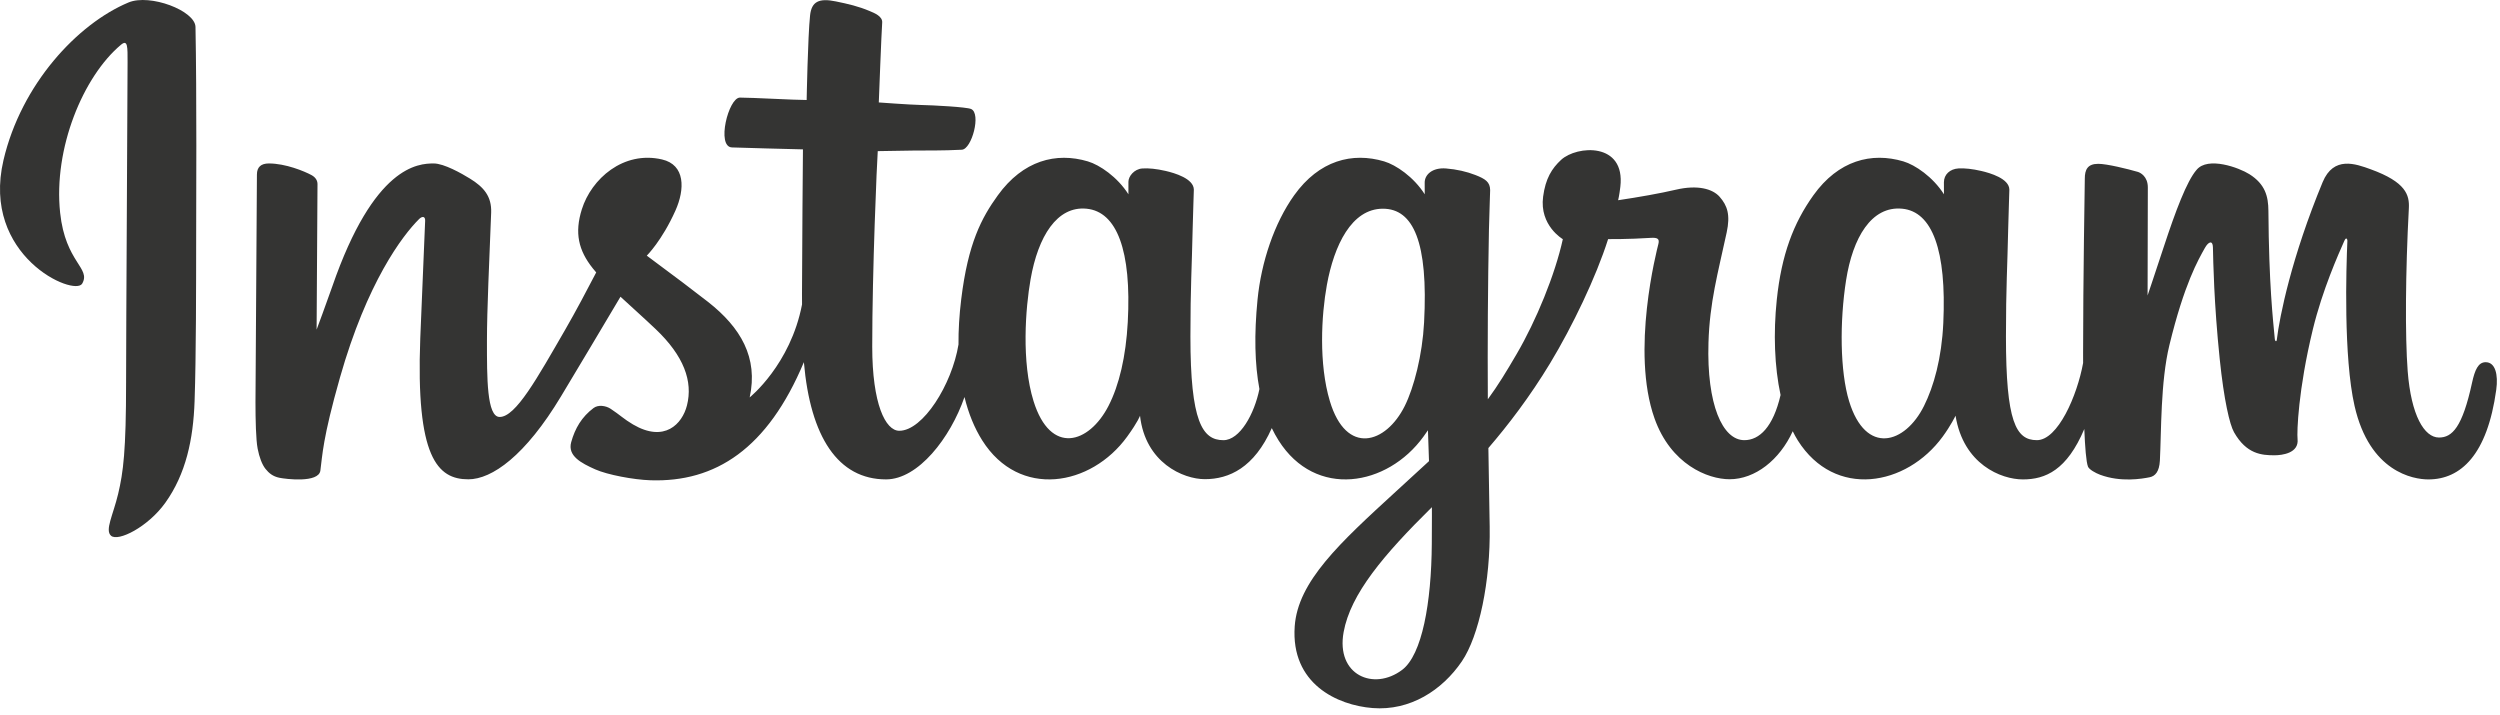
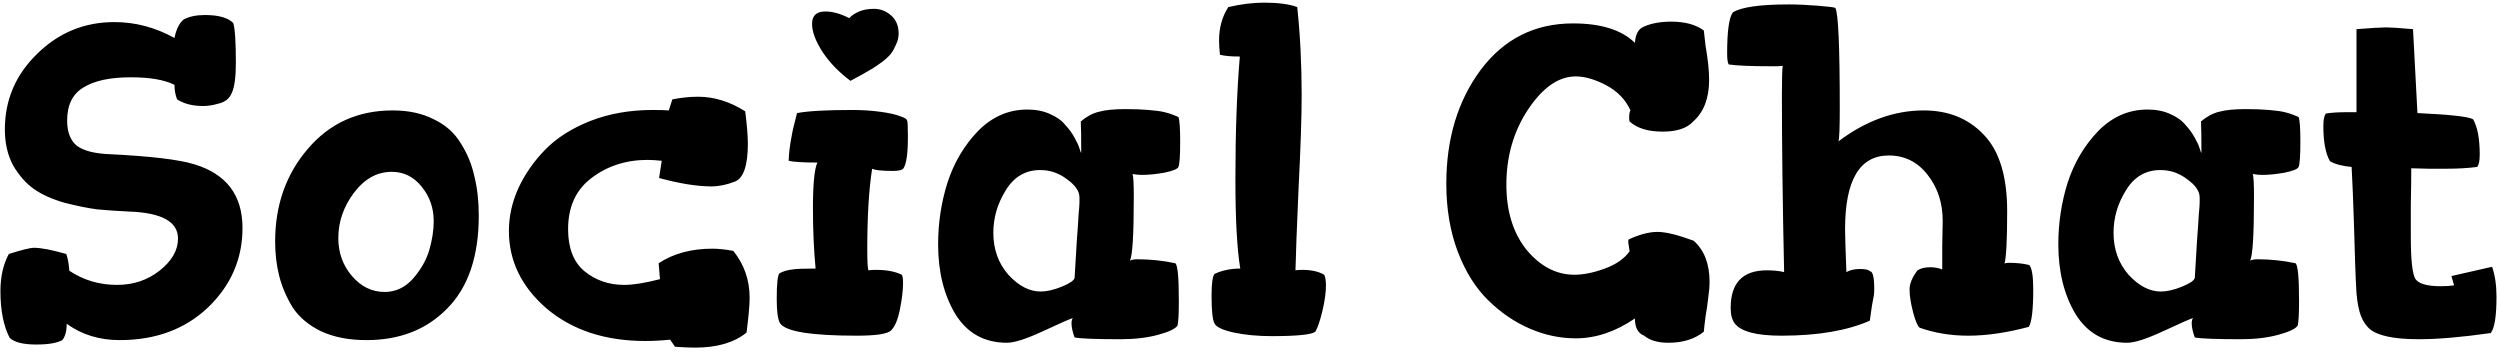
- <svg xmlns="http://www.w3.org/2000/svg" width="168" height="48" viewBox="0 0 168 48" fill="none">
-   <path d="M8.636 0.166C5.201 1.604 1.426 5.664 0.234 10.763C-1.277 17.221 5.007 19.953 5.523 19.059C6.13 18.006 4.397 17.651 4.041 14.299C3.58 9.971 5.592 5.134 8.125 3.012C8.595 2.618 8.573 3.167 8.573 4.182C8.573 5.997 8.473 22.292 8.473 25.692C8.473 30.294 8.283 31.747 7.941 33.183C7.595 34.638 7.039 35.621 7.46 36C7.931 36.423 9.941 35.416 11.105 33.792C12.5 31.844 12.989 29.505 13.076 26.965C13.182 23.903 13.178 19.044 13.182 16.272C13.186 13.731 13.225 6.288 13.137 1.813C13.116 0.715 10.072 -0.436 8.636 0.166" fill="#343433" />
-   <path d="M130.59 21.701C130.479 24.093 129.949 25.963 129.292 27.282C128.02 29.835 125.38 30.628 124.259 26.958C123.648 24.957 123.619 21.615 124.058 18.823C124.505 15.979 125.754 13.831 127.821 14.024C129.86 14.216 130.814 16.843 130.59 21.701V21.701ZM96.217 36.543C96.19 40.518 95.564 44.003 94.223 45.016C92.32 46.451 89.762 45.374 90.292 42.474C90.76 39.907 92.977 37.286 96.223 34.083C96.223 34.083 96.23 34.813 96.217 36.543ZM95.698 21.677C95.582 23.857 95.017 26.045 94.4 27.282C93.128 29.835 90.469 30.634 89.367 26.958C88.613 24.446 88.794 21.196 89.166 19.148C89.65 16.49 90.823 14.025 92.929 14.025C94.977 14.025 95.987 16.271 95.698 21.677ZM75.786 21.645C75.661 23.952 75.211 25.881 74.489 27.282C73.182 29.818 70.596 30.622 69.455 26.958C68.633 24.316 68.913 20.713 69.255 18.767C69.762 15.878 71.033 13.831 73.017 14.025C75.055 14.224 76.046 16.843 75.786 21.645V21.645ZM167.036 24.34C166.538 24.34 166.311 24.853 166.122 25.717C165.47 28.724 164.784 29.402 163.9 29.402C162.912 29.402 162.025 27.914 161.796 24.935C161.617 22.592 161.646 18.279 161.875 13.989C161.922 13.107 161.679 12.235 159.315 11.377C158.297 11.007 156.819 10.463 156.082 12.24C154.002 17.262 153.188 21.248 152.996 22.867C152.986 22.951 152.884 22.969 152.866 22.773C152.744 21.476 152.471 19.118 152.437 14.166C152.43 13.2 152.226 12.378 151.159 11.705C150.467 11.267 148.366 10.495 147.61 11.414C146.954 12.166 146.195 14.189 145.406 16.588C144.765 18.538 144.318 19.856 144.318 19.856C144.318 19.856 144.327 14.596 144.334 12.601C144.338 11.848 143.821 11.598 143.666 11.552C142.965 11.349 141.585 11.009 140.999 11.009C140.275 11.009 140.099 11.413 140.099 12.002C140.099 12.079 139.984 18.927 139.984 23.715C139.984 23.923 139.984 24.15 139.985 24.392C139.586 26.592 138.289 29.579 136.878 29.579C135.466 29.579 134.8 28.331 134.8 22.622C134.8 19.292 134.9 17.844 134.949 15.435C134.977 14.048 135.033 12.983 135.029 12.741C135.019 12 133.737 11.626 133.14 11.488C132.541 11.349 132.02 11.295 131.614 11.318C131.038 11.351 130.631 11.728 130.631 12.248C130.631 12.526 130.634 13.056 130.634 13.056C129.893 11.89 128.7 11.08 127.907 10.845C125.77 10.21 123.54 10.772 121.858 13.126C120.521 14.996 119.716 17.114 119.398 20.157C119.167 22.381 119.242 24.637 119.654 26.545C119.156 28.698 118.232 29.579 117.22 29.579C115.75 29.579 114.685 27.181 114.809 23.033C114.89 20.305 115.436 18.39 116.033 15.62C116.288 14.439 116.081 13.821 115.562 13.228C115.087 12.685 114.073 12.407 112.617 12.748C111.579 12.992 110.095 13.254 108.738 13.455C108.738 13.455 108.82 13.128 108.887 12.552C109.24 9.531 105.957 9.775 104.909 10.74C104.284 11.317 103.858 11.996 103.697 13.218C103.44 15.157 105.022 16.072 105.022 16.072C104.503 18.447 103.231 21.549 101.918 23.792C101.215 24.994 100.677 25.884 99.982 26.831C99.96 23.032 99.984 19.234 100.057 15.436C100.085 14.049 100.141 13.011 100.138 12.77C100.13 12.228 99.813 12.023 99.155 11.764C98.572 11.534 97.884 11.376 97.169 11.32C96.268 11.25 95.725 11.728 95.739 12.293C95.742 12.4 95.742 13.056 95.742 13.056C95.001 11.89 93.808 11.08 93.015 10.845C90.878 10.21 88.648 10.772 86.966 13.126C85.63 14.996 84.754 17.62 84.506 20.134C84.275 22.476 84.318 24.467 84.633 26.144C84.293 27.823 83.316 29.58 82.212 29.58C80.799 29.58 79.996 28.331 79.996 22.622C79.996 19.292 80.096 17.844 80.145 15.435C80.174 14.049 80.229 12.983 80.226 12.741C80.215 12 78.933 11.627 78.337 11.488C77.713 11.343 77.174 11.291 76.76 11.321C76.214 11.362 75.83 11.851 75.83 12.215V13.056C75.089 11.89 73.896 11.08 73.103 10.845C70.966 10.21 68.749 10.781 67.054 13.126C65.95 14.654 65.055 16.349 64.595 20.1C64.462 21.184 64.403 22.2 64.411 23.148C63.97 25.843 62.024 28.948 60.432 28.948C59.501 28.948 58.614 27.141 58.614 23.291C58.614 18.162 58.931 10.86 58.985 10.156C58.985 10.156 60.996 10.122 61.385 10.117C62.389 10.106 63.297 10.13 64.634 10.062C65.304 10.028 65.949 7.622 65.258 7.325C64.944 7.19 62.728 7.072 61.85 7.053C61.111 7.037 59.055 6.884 59.055 6.884C59.055 6.884 59.24 2.037 59.283 1.525C59.319 1.098 58.767 0.879 58.45 0.746C57.681 0.42 56.992 0.264 56.175 0.096C55.047 -0.137 54.535 0.091 54.436 1.042C54.285 2.487 54.207 6.72 54.207 6.72C53.379 6.72 50.551 6.558 49.723 6.558C48.954 6.558 48.124 9.867 49.188 9.907C50.411 9.955 52.544 9.996 53.958 10.038C53.958 10.038 53.894 17.461 53.894 19.753C53.894 19.997 53.896 20.232 53.897 20.459C53.119 24.515 50.378 26.706 50.378 26.706C50.967 24.023 49.764 22.008 47.599 20.302C46.801 19.674 45.226 18.484 43.464 17.18C43.464 17.18 44.484 16.174 45.39 14.15C46.031 12.716 46.059 11.076 44.484 10.714C41.883 10.115 39.738 12.026 39.099 14.066C38.603 15.646 38.867 16.818 39.838 18.035C39.909 18.125 39.986 18.216 40.065 18.307C39.478 19.439 38.672 20.962 37.988 22.144C36.092 25.425 34.66 28.02 33.577 28.02C32.712 28.02 32.723 25.385 32.723 22.918C32.723 20.792 32.88 17.595 33.006 14.285C33.047 13.19 32.5 12.566 31.582 12.002C31.025 11.658 29.835 10.984 29.146 10.984C28.114 10.984 25.138 11.124 22.327 19.258C21.972 20.283 21.276 22.151 21.276 22.151L21.336 12.37C21.336 12.14 21.214 11.919 20.934 11.767C20.46 11.51 19.195 10.984 18.069 10.984C17.534 10.984 17.265 11.233 17.265 11.73L17.168 27.033C17.168 28.196 17.198 29.552 17.313 30.145C17.427 30.739 17.613 31.222 17.843 31.51C18.072 31.797 18.338 32.016 18.775 32.106C19.183 32.19 21.413 32.476 21.529 31.624C21.668 30.602 21.673 29.498 22.844 25.377C24.668 18.961 27.045 15.831 28.163 14.72C28.358 14.525 28.581 14.514 28.57 14.832C28.523 16.238 28.355 19.753 28.242 22.738C27.939 30.729 29.393 32.21 31.47 32.21C33.059 32.21 35.3 30.631 37.701 26.634C39.039 24.407 40.371 22.175 41.697 19.94C42.424 20.614 43.241 21.339 44.057 22.113C45.954 23.914 46.577 25.625 46.163 27.247C45.848 28.488 44.657 29.767 42.539 28.524C41.922 28.162 41.658 27.881 41.037 27.472C40.704 27.253 40.195 27.187 39.889 27.418C39.096 28.015 38.643 28.776 38.383 29.718C38.132 30.634 39.049 31.118 40.001 31.542C40.82 31.907 42.58 32.237 43.703 32.274C48.077 32.421 51.581 30.162 54.021 24.337C54.457 29.368 56.316 32.215 59.544 32.215C61.703 32.215 63.867 29.425 64.814 26.68C65.085 27.799 65.488 28.772 66.007 29.595C68.495 33.536 73.321 32.688 75.746 29.341C76.495 28.306 76.609 27.935 76.609 27.935C76.963 31.095 79.508 32.2 80.966 32.2C82.598 32.2 84.283 31.428 85.464 28.769C85.602 29.058 85.754 29.334 85.919 29.595C88.406 33.536 93.233 32.688 95.657 29.341C95.772 29.184 95.871 29.042 95.958 28.913L96.029 30.989L93.797 33.037C90.055 36.466 87.213 39.066 87.004 42.095C86.738 45.957 89.868 47.393 92.24 47.581C94.754 47.78 96.911 46.39 98.235 44.445C99.4 42.732 100.163 39.047 100.107 35.407C100.085 33.949 100.047 32.096 100.019 30.109C101.332 28.584 102.812 26.656 104.174 24.4C105.659 21.942 107.25 18.639 108.065 16.069C108.065 16.069 109.448 16.082 110.923 15.985C111.395 15.954 111.531 16.051 111.443 16.396C111.338 16.814 109.579 23.598 111.184 28.117C112.283 31.21 114.759 32.205 116.228 32.205C117.947 32.205 119.591 30.907 120.472 28.98C120.579 29.195 120.689 29.403 120.811 29.595C123.299 33.537 128.108 32.683 130.549 29.341C131.1 28.587 131.413 27.935 131.413 27.935C131.937 31.206 134.481 32.217 135.938 32.217C137.456 32.217 138.896 31.594 140.065 28.829C140.114 30.047 140.191 31.042 140.312 31.356C140.386 31.548 140.817 31.789 141.131 31.905C142.52 32.42 143.935 32.177 144.459 32.071C144.822 31.997 145.105 31.706 145.144 30.954C145.246 28.98 145.184 25.663 145.782 23.198C146.786 19.061 147.724 17.456 148.168 16.662C148.417 16.216 148.697 16.143 148.708 16.614C148.729 17.568 148.776 20.366 149.165 24.128C149.451 26.893 149.833 28.528 150.126 29.046C150.964 30.525 151.998 30.595 152.84 30.595C153.376 30.595 154.497 30.447 154.396 29.506C154.347 29.047 154.433 26.21 155.423 22.134C156.07 19.473 157.148 17.068 157.537 16.189C157.681 15.865 157.748 16.12 157.745 16.17C157.663 18.003 157.479 23.998 158.226 27.277C159.239 31.719 162.167 32.217 163.187 32.217C165.366 32.217 167.147 30.559 167.747 26.199C167.892 25.15 167.678 24.34 167.036 24.34Z" fill="#343433" />
+ <svg xmlns="http://www.w3.org/2000/svg" width="283" height="40" viewBox="0 0 283 40" fill="none">
+   <path d="M0.05 32.95C0.05 31.317 0.367 29.917 1 28.75C2.467 28.283 3.417 28.05 3.85 28.05C4.65 28.05 5.867 28.283 7.5 28.75C7.667 29.183 7.783 29.817 7.85 30.65C9.45 31.717 11.25 32.25 13.25 32.25C15.083 32.25 16.683 31.717 18.05 30.65C19.45 29.55 20.15 28.333 20.15 27C20.15 25.1 18.317 24.083 14.65 23.95C13.25 23.883 12.033 23.8 11 23.7C9.967 23.567 8.733 23.317 7.3 22.95C5.9 22.55 4.75 22.033 3.85 21.4C2.95 20.767 2.167 19.883 1.5 18.75C0.867 17.583 0.55 16.217 0.55 14.65C0.55 11.317 1.767 8.467 4.2 6.1C6.633 3.7 9.55 2.5 12.95 2.5C15.317 2.5 17.583 3.1 19.75 4.3C19.95 3.3 20.3 2.6 20.8 2.2C21.433 1.867 22.233 1.7 23.2 1.7C24.733 1.7 25.8 2 26.4 2.6C26.6 3.2 26.7 4.7 26.7 7.1C26.7 8.7 26.55 9.833 26.25 10.5C25.983 11.167 25.45 11.583 24.65 11.75C24.083 11.917 23.533 12 23 12C21.8 12 20.817 11.75 20.05 11.25C19.85 10.75 19.75 10.2 19.75 9.6C18.617 9.033 16.967 8.75 14.8 8.75C12.467 8.75 10.683 9.133 9.45 9.9C8.217 10.633 7.6 11.883 7.6 13.65C7.6 14.95 7.967 15.9 8.7 16.5C9.467 17.067 10.683 17.383 12.35 17.45C17.083 17.683 20.3 18.067 22 18.6C25.633 19.7 27.45 22.1 27.45 25.8C27.45 29.3 26.15 32.3 23.55 34.8C20.95 37.267 17.617 38.5 13.55 38.5C11.25 38.5 9.25 37.883 7.55 36.65C7.55 37.483 7.383 38.1 7.05 38.5C6.45 38.833 5.467 39 4.1 39C2.633 39 1.633 38.75 1.1 38.25C0.4 36.917 0.05 35.15 0.05 32.95ZM31.146 27.35C31.146 23.217 32.38 19.717 34.846 16.85C37.313 13.95 40.513 12.5 44.447 12.5C46.246 12.5 47.797 12.833 49.096 13.5C50.43 14.133 51.447 15.033 52.147 16.2C52.88 17.333 53.397 18.583 53.697 19.95C54.03 21.283 54.197 22.767 54.197 24.4C54.197 29 53.013 32.5 50.647 34.9C48.313 37.3 45.263 38.5 41.496 38.5C39.496 38.5 37.78 38.167 36.346 37.5C34.913 36.8 33.83 35.883 33.096 34.75C32.397 33.583 31.896 32.4 31.596 31.2C31.297 30 31.146 28.717 31.146 27.35ZM38.297 26.95C38.297 28.617 38.813 30.05 39.846 31.25C40.88 32.45 42.113 33.05 43.547 33.05C44.78 33.05 45.846 32.55 46.746 31.55C47.647 30.517 48.263 29.433 48.596 28.3C48.93 27.133 49.096 26.05 49.096 25.05C49.096 23.55 48.647 22.25 47.746 21.15C46.846 20.017 45.713 19.45 44.346 19.45C42.68 19.45 41.246 20.25 40.047 21.85C38.88 23.417 38.297 25.117 38.297 26.95ZM57.608 26.15C57.608 24.517 57.958 22.917 58.658 21.35C59.391 19.75 60.408 18.283 61.708 16.95C63.008 15.617 64.708 14.533 66.808 13.7C68.941 12.867 71.291 12.45 73.858 12.45C74.658 12.45 75.275 12.467 75.708 12.5L76.108 11.25C77.108 11.05 78.075 10.95 79.008 10.95C80.841 10.95 82.624 11.5 84.358 12.6C84.558 14.2 84.658 15.417 84.658 16.25C84.658 18.717 84.174 20.15 83.208 20.55C82.275 20.917 81.374 21.1 80.508 21.1C78.908 21.1 76.941 20.783 74.608 20.15L74.908 18.2C74.241 18.133 73.708 18.1 73.308 18.1C70.874 18.1 68.758 18.783 66.958 20.15C65.191 21.483 64.308 23.417 64.308 25.95C64.308 28.083 64.924 29.667 66.158 30.7C67.424 31.733 68.924 32.25 70.658 32.25C71.691 32.25 73.041 32.033 74.708 31.6L74.558 29.8C76.225 28.7 78.258 28.15 80.658 28.15C81.325 28.15 82.108 28.233 83.008 28.4C84.241 29.933 84.858 31.7 84.858 33.7C84.858 34.533 84.741 35.85 84.508 37.65C83.108 38.783 81.174 39.35 78.708 39.35C78.041 39.35 77.275 39.317 76.408 39.25L75.858 38.45C74.891 38.55 73.958 38.6 73.058 38.6C68.525 38.6 64.808 37.383 61.908 34.95C59.041 32.483 57.608 29.55 57.608 26.15ZM87.925 33.85C87.925 32.15 88.025 31.183 88.225 30.95C88.625 30.717 89.125 30.567 89.725 30.5C90.125 30.433 90.992 30.4 92.325 30.4C92.125 28.3 92.025 26.017 92.025 23.55C92.025 20.85 92.192 19.133 92.525 18.4C90.892 18.4 89.809 18.333 89.275 18.2C89.309 17.3 89.425 16.35 89.625 15.35C89.692 14.917 89.892 14.067 90.225 12.8C91.459 12.567 93.525 12.45 96.425 12.45C97.592 12.45 98.659 12.517 99.625 12.65C100.625 12.783 101.375 12.95 101.875 13.15C102.409 13.317 102.675 13.483 102.675 13.65C102.742 13.65 102.775 14.25 102.775 15.45C102.775 17.35 102.609 18.55 102.275 19.05C102.142 19.25 101.742 19.35 101.075 19.35C99.842 19.35 99.059 19.267 98.725 19.1C98.359 21.433 98.175 24.467 98.175 28.2C98.175 29.733 98.225 30.533 98.325 30.6C98.525 30.567 98.809 30.55 99.175 30.55C100.375 30.55 101.342 30.733 102.075 31.1C102.175 31.233 102.225 31.533 102.225 32C102.225 32.833 102.109 33.833 101.875 35C101.642 36.167 101.309 36.967 100.875 37.4C100.475 37.8 99.175 38 96.975 38C91.742 38 88.842 37.517 88.275 36.55C88.042 36.117 87.925 35.217 87.925 33.85ZM91.925 2.7C91.925 1.767 92.425 1.3 93.425 1.3C94.259 1.3 95.159 1.55 96.125 2.05C96.825 1.35 97.759 1 98.925 1C99.659 1 100.309 1.25 100.875 1.75C101.442 2.25 101.725 2.933 101.725 3.8C101.725 4.233 101.625 4.65 101.425 5.05C101.259 5.45 101.075 5.783 100.875 6.05C100.675 6.317 100.342 6.633 99.875 7C99.409 7.333 99.042 7.583 98.775 7.75C98.542 7.883 98.109 8.133 97.475 8.5C96.842 8.833 96.442 9.05 96.275 9.15C94.975 8.183 93.925 7.1 93.125 5.9C92.325 4.667 91.925 3.6 91.925 2.7ZM106.195 27.65C106.195 25.25 106.545 22.933 107.245 20.7C107.979 18.433 109.129 16.483 110.695 14.85C112.295 13.217 114.162 12.4 116.295 12.4C117.262 12.4 118.112 12.567 118.845 12.9C119.612 13.233 120.195 13.65 120.595 14.15C121.029 14.617 121.379 15.1 121.645 15.6C121.912 16.067 122.095 16.467 122.195 16.8C122.295 17.133 122.362 17.3 122.395 17.3C122.395 15.5 122.379 14.317 122.345 13.75C123.012 13.183 123.695 12.817 124.395 12.65C125.129 12.45 126.129 12.35 127.395 12.35C128.395 12.35 129.279 12.383 130.045 12.45C130.845 12.517 131.445 12.6 131.845 12.7C132.245 12.8 132.562 12.9 132.795 13C133.062 13.1 133.229 13.167 133.295 13.2L133.395 13.25C133.529 13.55 133.595 14.483 133.595 16.05C133.595 17.65 133.529 18.6 133.395 18.9C133.295 19.133 132.762 19.35 131.795 19.55C130.829 19.717 129.995 19.8 129.295 19.8C128.962 19.8 128.595 19.767 128.195 19.7C128.295 19.9 128.345 20.75 128.345 22.25C128.345 26.617 128.195 29.033 127.895 29.5C128.129 29.4 128.412 29.35 128.745 29.35C130.212 29.35 131.645 29.5 133.045 29.8C133.312 30 133.445 31.417 133.445 34.05C133.445 35.517 133.395 36.45 133.295 36.85C133.062 37.217 132.329 37.567 131.095 37.9C129.862 38.233 128.462 38.4 126.895 38.4C124.062 38.4 122.312 38.333 121.645 38.2C121.412 37.567 121.295 37.033 121.295 36.6C121.295 36.333 121.345 36.133 121.445 36C121.045 36.133 119.912 36.633 118.045 37.5C116.179 38.367 114.829 38.8 113.995 38.8C111.429 38.8 109.479 37.717 108.145 35.55C106.845 33.383 106.195 30.75 106.195 27.65ZM112.445 26.35C112.445 28.217 113.012 29.8 114.145 31.1C115.312 32.367 116.529 33 117.795 33C118.495 33 119.295 32.817 120.195 32.45C121.095 32.083 121.579 31.75 121.645 31.45C121.745 29.917 121.829 28.517 121.895 27.25C121.995 25.95 122.062 24.967 122.095 24.3C122.162 23.6 122.195 23.15 122.195 22.95V22.35C122.195 21.65 121.729 20.967 120.795 20.3C119.895 19.6 118.879 19.25 117.745 19.25C116.079 19.25 114.779 20.017 113.845 21.55C112.912 23.05 112.445 24.65 112.445 26.35ZM137.148 33.5C137.148 32.067 137.264 31.233 137.498 31C138.364 30.6 139.331 30.4 140.398 30.4C140.031 28.2 139.848 24.833 139.848 20.3C139.848 14.967 140.014 10.333 140.348 6.4C139.381 6.4 138.631 6.333 138.098 6.2C138.031 5.533 137.998 5 137.998 4.6C137.998 3.133 138.348 1.867 139.048 0.8C140.481 0.467 141.831 0.3 143.098 0.3C144.698 0.3 145.948 0.467 146.848 0.8C147.181 3.933 147.348 7.25 147.348 10.75C147.348 13.217 147.231 16.733 146.998 21.3C146.798 25.867 146.681 28.967 146.648 30.6C146.814 30.567 147.081 30.55 147.448 30.55C148.448 30.55 149.264 30.733 149.898 31.1C150.031 31.367 150.098 31.767 150.098 32.3C150.098 33.1 149.964 34.067 149.698 35.2C149.431 36.3 149.164 37.083 148.898 37.55C148.464 37.883 146.814 38.05 143.948 38.05C142.381 38.05 140.964 37.917 139.698 37.65C138.464 37.383 137.731 37.05 137.498 36.65C137.264 36.25 137.148 35.2 137.148 33.5ZM163.722 20.8C163.722 15.7 165.022 11.4 167.622 7.9C170.255 4.4 173.739 2.65 178.072 2.65C181.239 2.65 183.572 3.383 185.072 4.85C185.139 3.85 185.489 3.233 186.122 3C186.955 2.633 187.972 2.45 189.172 2.45C190.739 2.45 191.972 2.783 192.872 3.45C192.905 3.817 192.972 4.4 193.072 5.2C193.205 5.967 193.305 6.667 193.372 7.3C193.439 7.933 193.472 8.517 193.472 9.05C193.472 11.117 192.872 12.683 191.672 13.75C190.972 14.517 189.822 14.9 188.222 14.9C186.555 14.9 185.305 14.517 184.472 13.75C184.439 13.683 184.422 13.533 184.422 13.3C184.422 12.9 184.472 12.633 184.572 12.5C184.005 11.267 183.089 10.317 181.822 9.65C180.555 8.983 179.405 8.65 178.372 8.65C176.439 8.65 174.639 9.9 172.972 12.4C171.339 14.867 170.522 17.7 170.522 20.9C170.522 23.933 171.289 26.4 172.822 28.3C174.389 30.167 176.189 31.1 178.222 31.1C179.255 31.1 180.405 30.867 181.672 30.4C182.939 29.933 183.872 29.283 184.472 28.45C184.372 27.85 184.322 27.517 184.322 27.45C184.322 27.383 184.322 27.317 184.322 27.25C184.355 27.183 184.372 27.133 184.372 27.1C185.605 26.533 186.689 26.25 187.622 26.25C188.555 26.25 189.922 26.583 191.722 27.25C192.922 28.317 193.522 29.867 193.522 31.9C193.522 32.433 193.472 33.033 193.372 33.7C193.305 34.333 193.205 35.033 193.072 35.8C192.972 36.567 192.905 37.15 192.872 37.55C191.839 38.383 190.505 38.8 188.872 38.8C187.672 38.8 186.755 38.533 186.122 38C185.422 37.733 185.072 37.083 185.072 36.05C182.872 37.55 180.639 38.3 178.372 38.3C176.605 38.3 174.872 37.933 173.172 37.2C171.472 36.467 169.905 35.4 168.472 34C167.039 32.6 165.889 30.767 165.022 28.5C164.155 26.2 163.722 23.633 163.722 20.8ZM195.512 6.05C195.512 3.517 195.729 1.967 196.162 1.4C197.129 0.8 199.245 0.5 202.512 0.5C203.479 0.5 204.579 0.55 205.812 0.65C207.045 0.75 207.695 0.833 207.762 0.9C208.095 1.467 208.262 5.267 208.262 12.3C208.262 14.5 208.212 15.733 208.112 16C211.212 13.667 214.429 12.5 217.762 12.5C220.562 12.5 222.829 13.417 224.562 15.25C226.329 17.083 227.212 19.967 227.212 23.9C227.212 27.1 227.112 29.083 226.912 29.85C226.979 29.783 227.145 29.75 227.412 29.75C228.279 29.75 229.045 29.833 229.712 30C230.012 30.333 230.162 31.25 230.162 32.75C230.162 35.05 229.995 36.467 229.662 37C227.162 37.667 224.879 38 222.812 38C220.845 38 219.012 37.7 217.312 37.1C217.079 36.933 216.829 36.35 216.562 35.35C216.295 34.317 216.162 33.45 216.162 32.75C216.162 32.117 216.462 31.4 217.062 30.6C217.429 30.367 217.912 30.25 218.512 30.25C218.979 30.25 219.429 30.333 219.862 30.5C219.862 30.4 219.862 29.517 219.862 27.85C219.895 26.15 219.912 25.2 219.912 25C219.912 22.967 219.345 21.233 218.212 19.8C217.079 18.333 215.612 17.6 213.812 17.6C210.512 17.6 208.862 20.383 208.862 25.95C208.862 26.583 208.912 28.2 209.012 30.8C209.412 30.567 209.929 30.45 210.562 30.45C211.162 30.45 211.529 30.533 211.662 30.7C211.995 30.7 212.162 31.367 212.162 32.7C212.162 33.033 212.145 33.3 212.112 33.5L211.912 34.55C211.845 35.05 211.762 35.633 211.662 36.3C209.095 37.433 205.762 38 201.662 38C198.829 38 197.062 37.533 196.362 36.6C196.062 36.2 195.912 35.617 195.912 34.85C195.912 32.017 197.279 30.6 200.012 30.6C200.745 30.6 201.395 30.667 201.962 30.8C201.795 23.133 201.712 16.45 201.712 10.75C201.712 8.75 201.745 7.65 201.812 7.45C201.679 7.45 201.479 7.467 201.212 7.5C200.945 7.5 200.695 7.5 200.462 7.5C198.229 7.5 196.645 7.433 195.712 7.3C195.579 7.167 195.512 6.75 195.512 6.05ZM233.002 27.65C233.002 25.25 233.352 22.933 234.052 20.7C234.785 18.433 235.935 16.483 237.502 14.85C239.102 13.217 240.969 12.4 243.102 12.4C244.069 12.4 244.919 12.567 245.652 12.9C246.419 13.233 247.002 13.65 247.402 14.15C247.835 14.617 248.185 15.1 248.452 15.6C248.719 16.067 248.902 16.467 249.002 16.8C249.102 17.133 249.169 17.3 249.202 17.3C249.202 15.5 249.185 14.317 249.152 13.75C249.819 13.183 250.502 12.817 251.202 12.65C251.935 12.45 252.935 12.35 254.202 12.35C255.202 12.35 256.085 12.383 256.852 12.45C257.652 12.517 258.252 12.6 258.652 12.7C259.052 12.8 259.369 12.9 259.602 13C259.869 13.1 260.035 13.167 260.102 13.2L260.202 13.25C260.335 13.55 260.402 14.483 260.402 16.05C260.402 17.65 260.335 18.6 260.202 18.9C260.102 19.133 259.569 19.35 258.602 19.55C257.635 19.717 256.802 19.8 256.102 19.8C255.769 19.8 255.402 19.767 255.002 19.7C255.102 19.9 255.152 20.75 255.152 22.25C255.152 26.617 255.002 29.033 254.702 29.5C254.935 29.4 255.219 29.35 255.552 29.35C257.019 29.35 258.452 29.5 259.852 29.8C260.119 30 260.252 31.417 260.252 34.05C260.252 35.517 260.202 36.45 260.102 36.85C259.869 37.217 259.135 37.567 257.902 37.9C256.669 38.233 255.269 38.4 253.702 38.4C250.869 38.4 249.119 38.333 248.452 38.2C248.219 37.567 248.102 37.033 248.102 36.6C248.102 36.333 248.152 36.133 248.252 36C247.852 36.133 246.719 36.633 244.852 37.5C242.985 38.367 241.635 38.8 240.802 38.8C238.235 38.8 236.285 37.717 234.952 35.55C233.652 33.383 233.002 30.75 233.002 27.65ZM239.252 26.35C239.252 28.217 239.819 29.8 240.952 31.1C242.119 32.367 243.335 33 244.602 33C245.302 33 246.102 32.817 247.002 32.45C247.902 32.083 248.385 31.75 248.452 31.45C248.552 29.917 248.635 28.517 248.702 27.25C248.802 25.95 248.869 24.967 248.902 24.3C248.969 23.6 249.002 23.15 249.002 22.95V22.35C249.002 21.65 248.535 20.967 247.602 20.3C246.702 19.6 245.685 19.25 244.552 19.25C242.885 19.25 241.585 20.017 240.652 21.55C239.719 23.05 239.252 24.65 239.252 26.35ZM263.004 14.25C263.004 13.517 263.104 13.05 263.304 12.85C263.904 12.75 264.688 12.7 265.654 12.7H266.754V3.3C268.488 3.167 269.604 3.1 270.104 3.1C270.604 3.1 271.621 3.167 273.154 3.3L273.654 12.8C277.321 12.967 279.421 13.2 279.954 13.5C280.454 14.367 280.704 15.7 280.704 17.5C280.704 18.233 280.604 18.7 280.404 18.9C279.371 19.033 278.188 19.1 276.854 19.1C276.421 19.1 275.771 19.1 274.904 19.1C274.038 19.067 273.388 19.05 272.954 19.05C272.954 20.15 272.938 21.533 272.904 23.2C272.904 24.867 272.904 26.05 272.904 26.75C272.904 29.35 273.071 30.95 273.404 31.55C273.771 32.117 274.738 32.4 276.304 32.4C276.904 32.4 277.404 32.367 277.804 32.3L277.504 31.25L282.104 30.2C282.438 31.167 282.604 32.3 282.604 33.6C282.604 35.767 282.388 37.133 281.954 37.7C278.688 38.167 275.971 38.4 273.804 38.4C270.971 38.4 269.104 38 268.204 37.2C267.804 36.833 267.488 36.35 267.254 35.75C267.021 35.15 266.854 34.3 266.754 33.2C266.688 32.067 266.638 30.95 266.604 29.85C266.571 28.717 266.521 27.083 266.454 24.95C266.388 22.817 266.304 20.8 266.204 18.9C265.138 18.8 264.321 18.583 263.754 18.25C263.254 17.383 263.004 16.05 263.004 14.25Z" fill="black" />
</svg>
